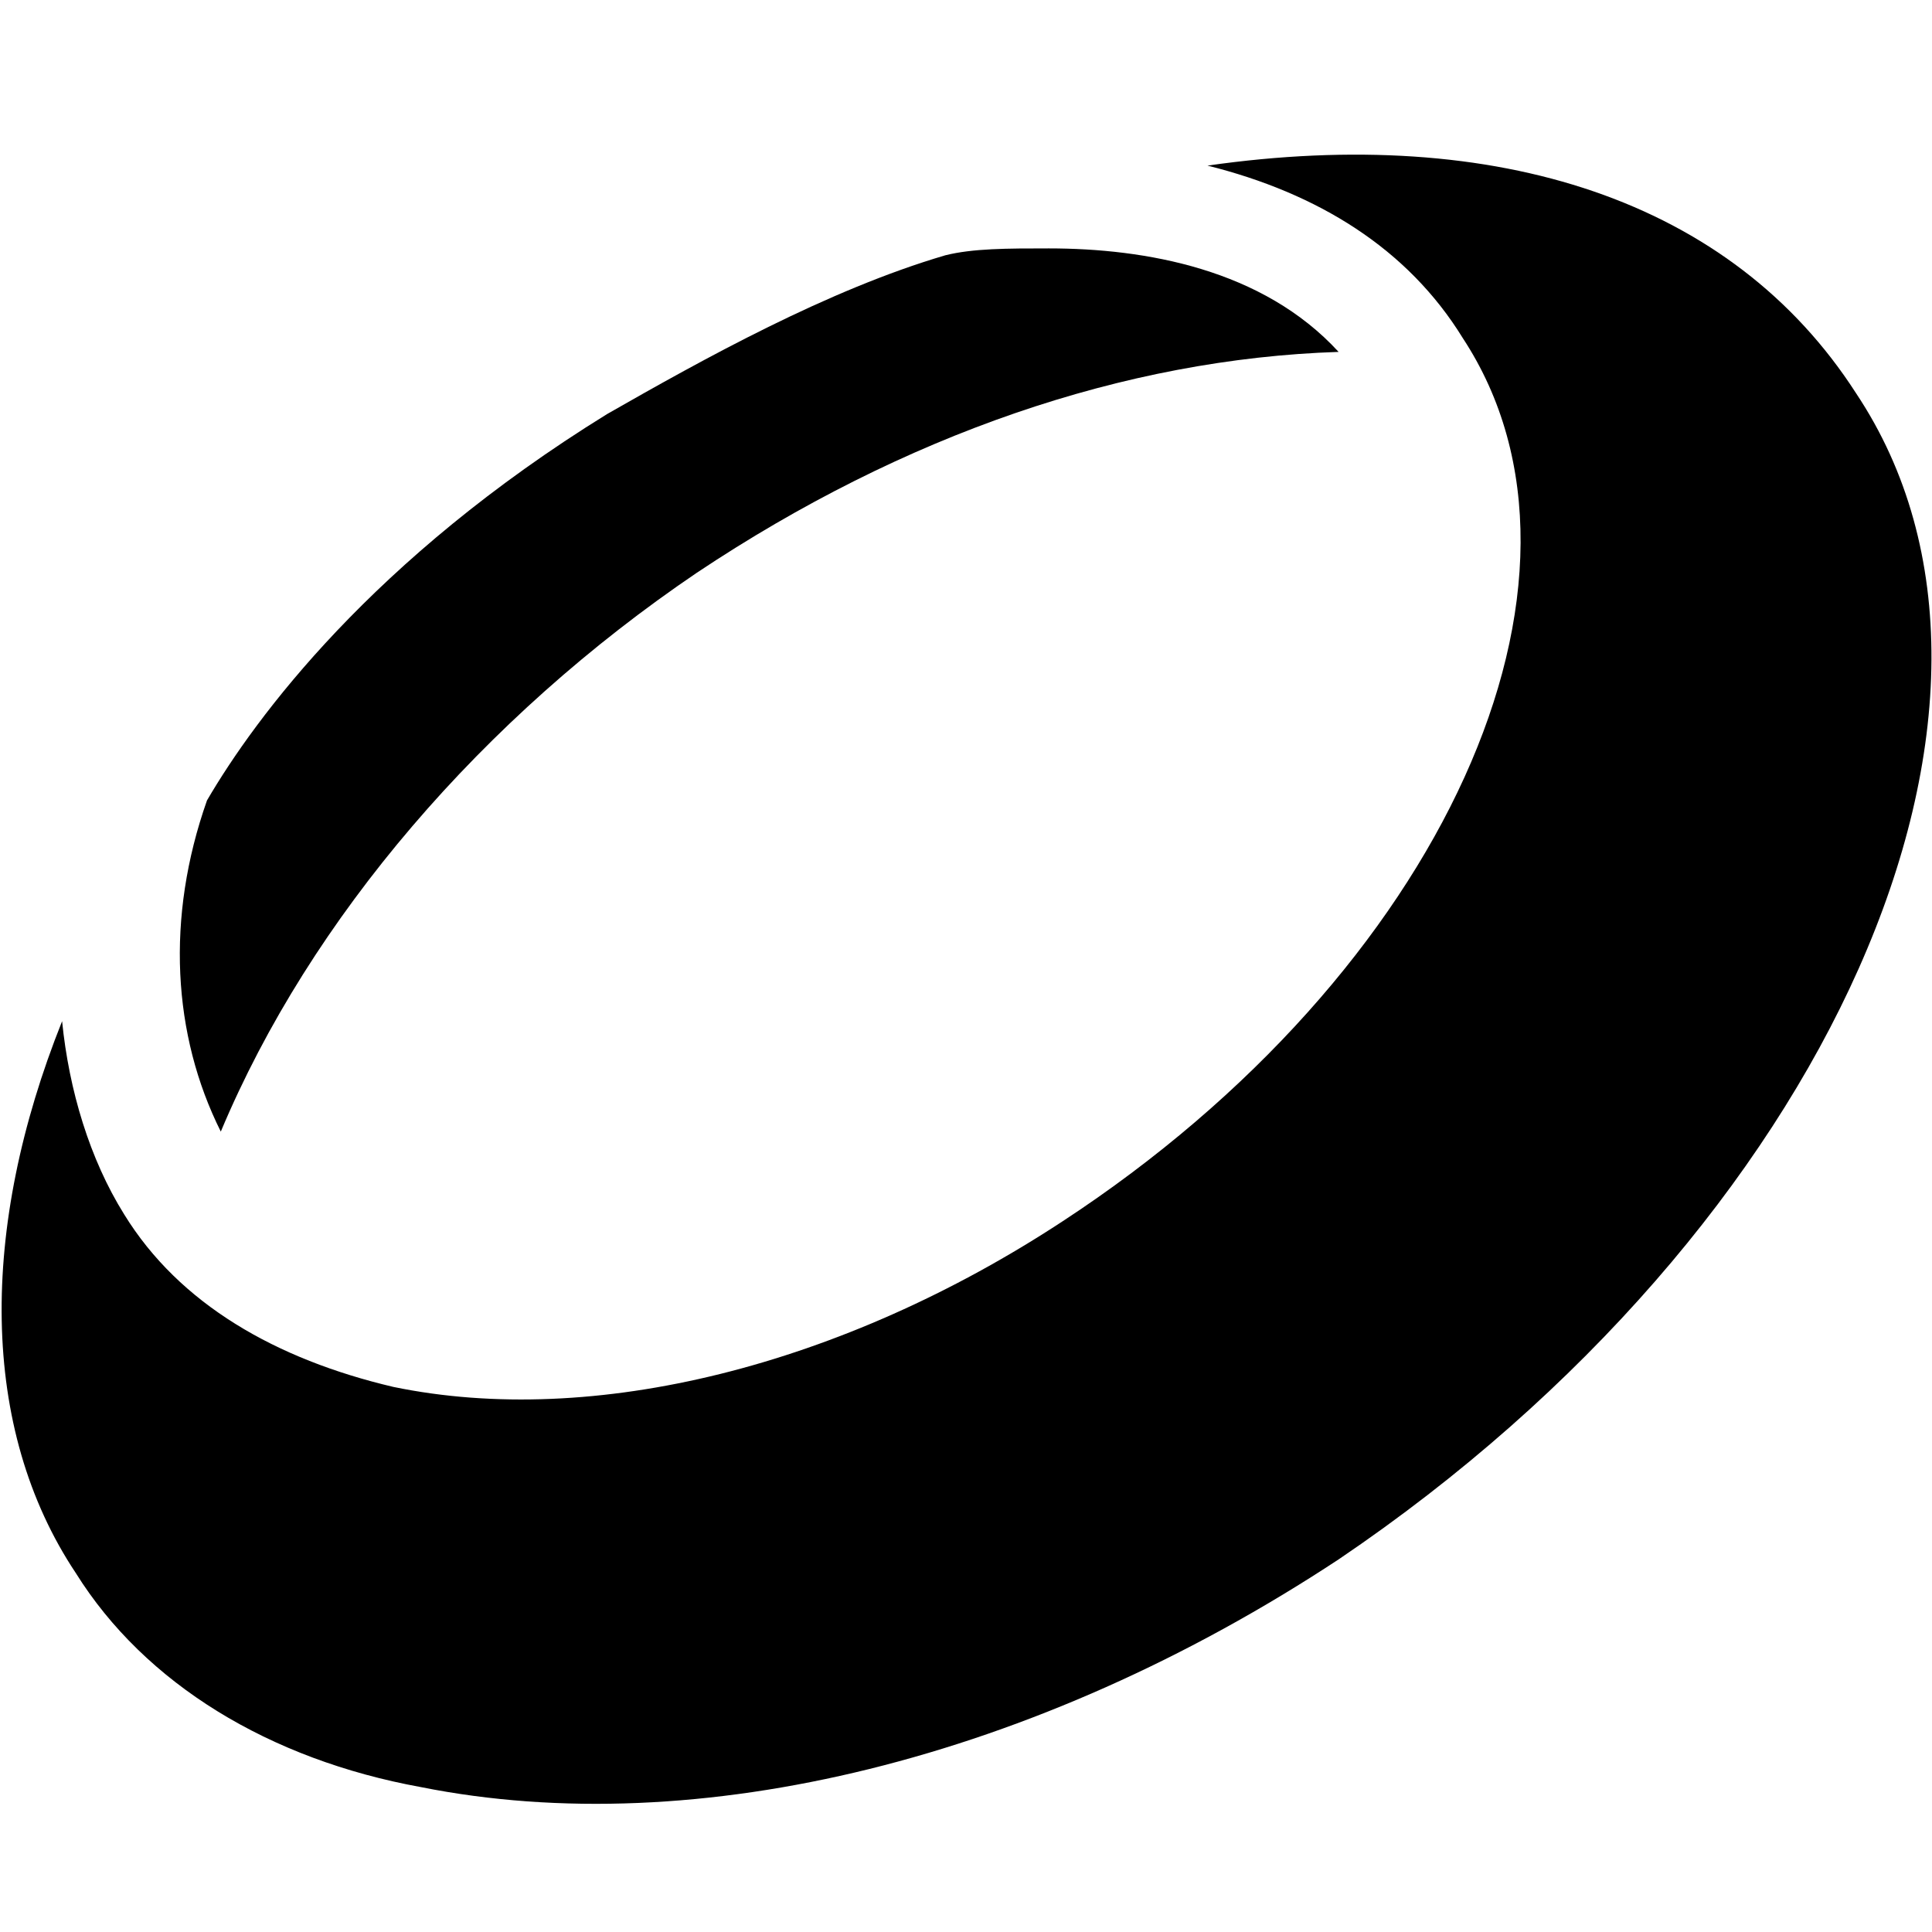
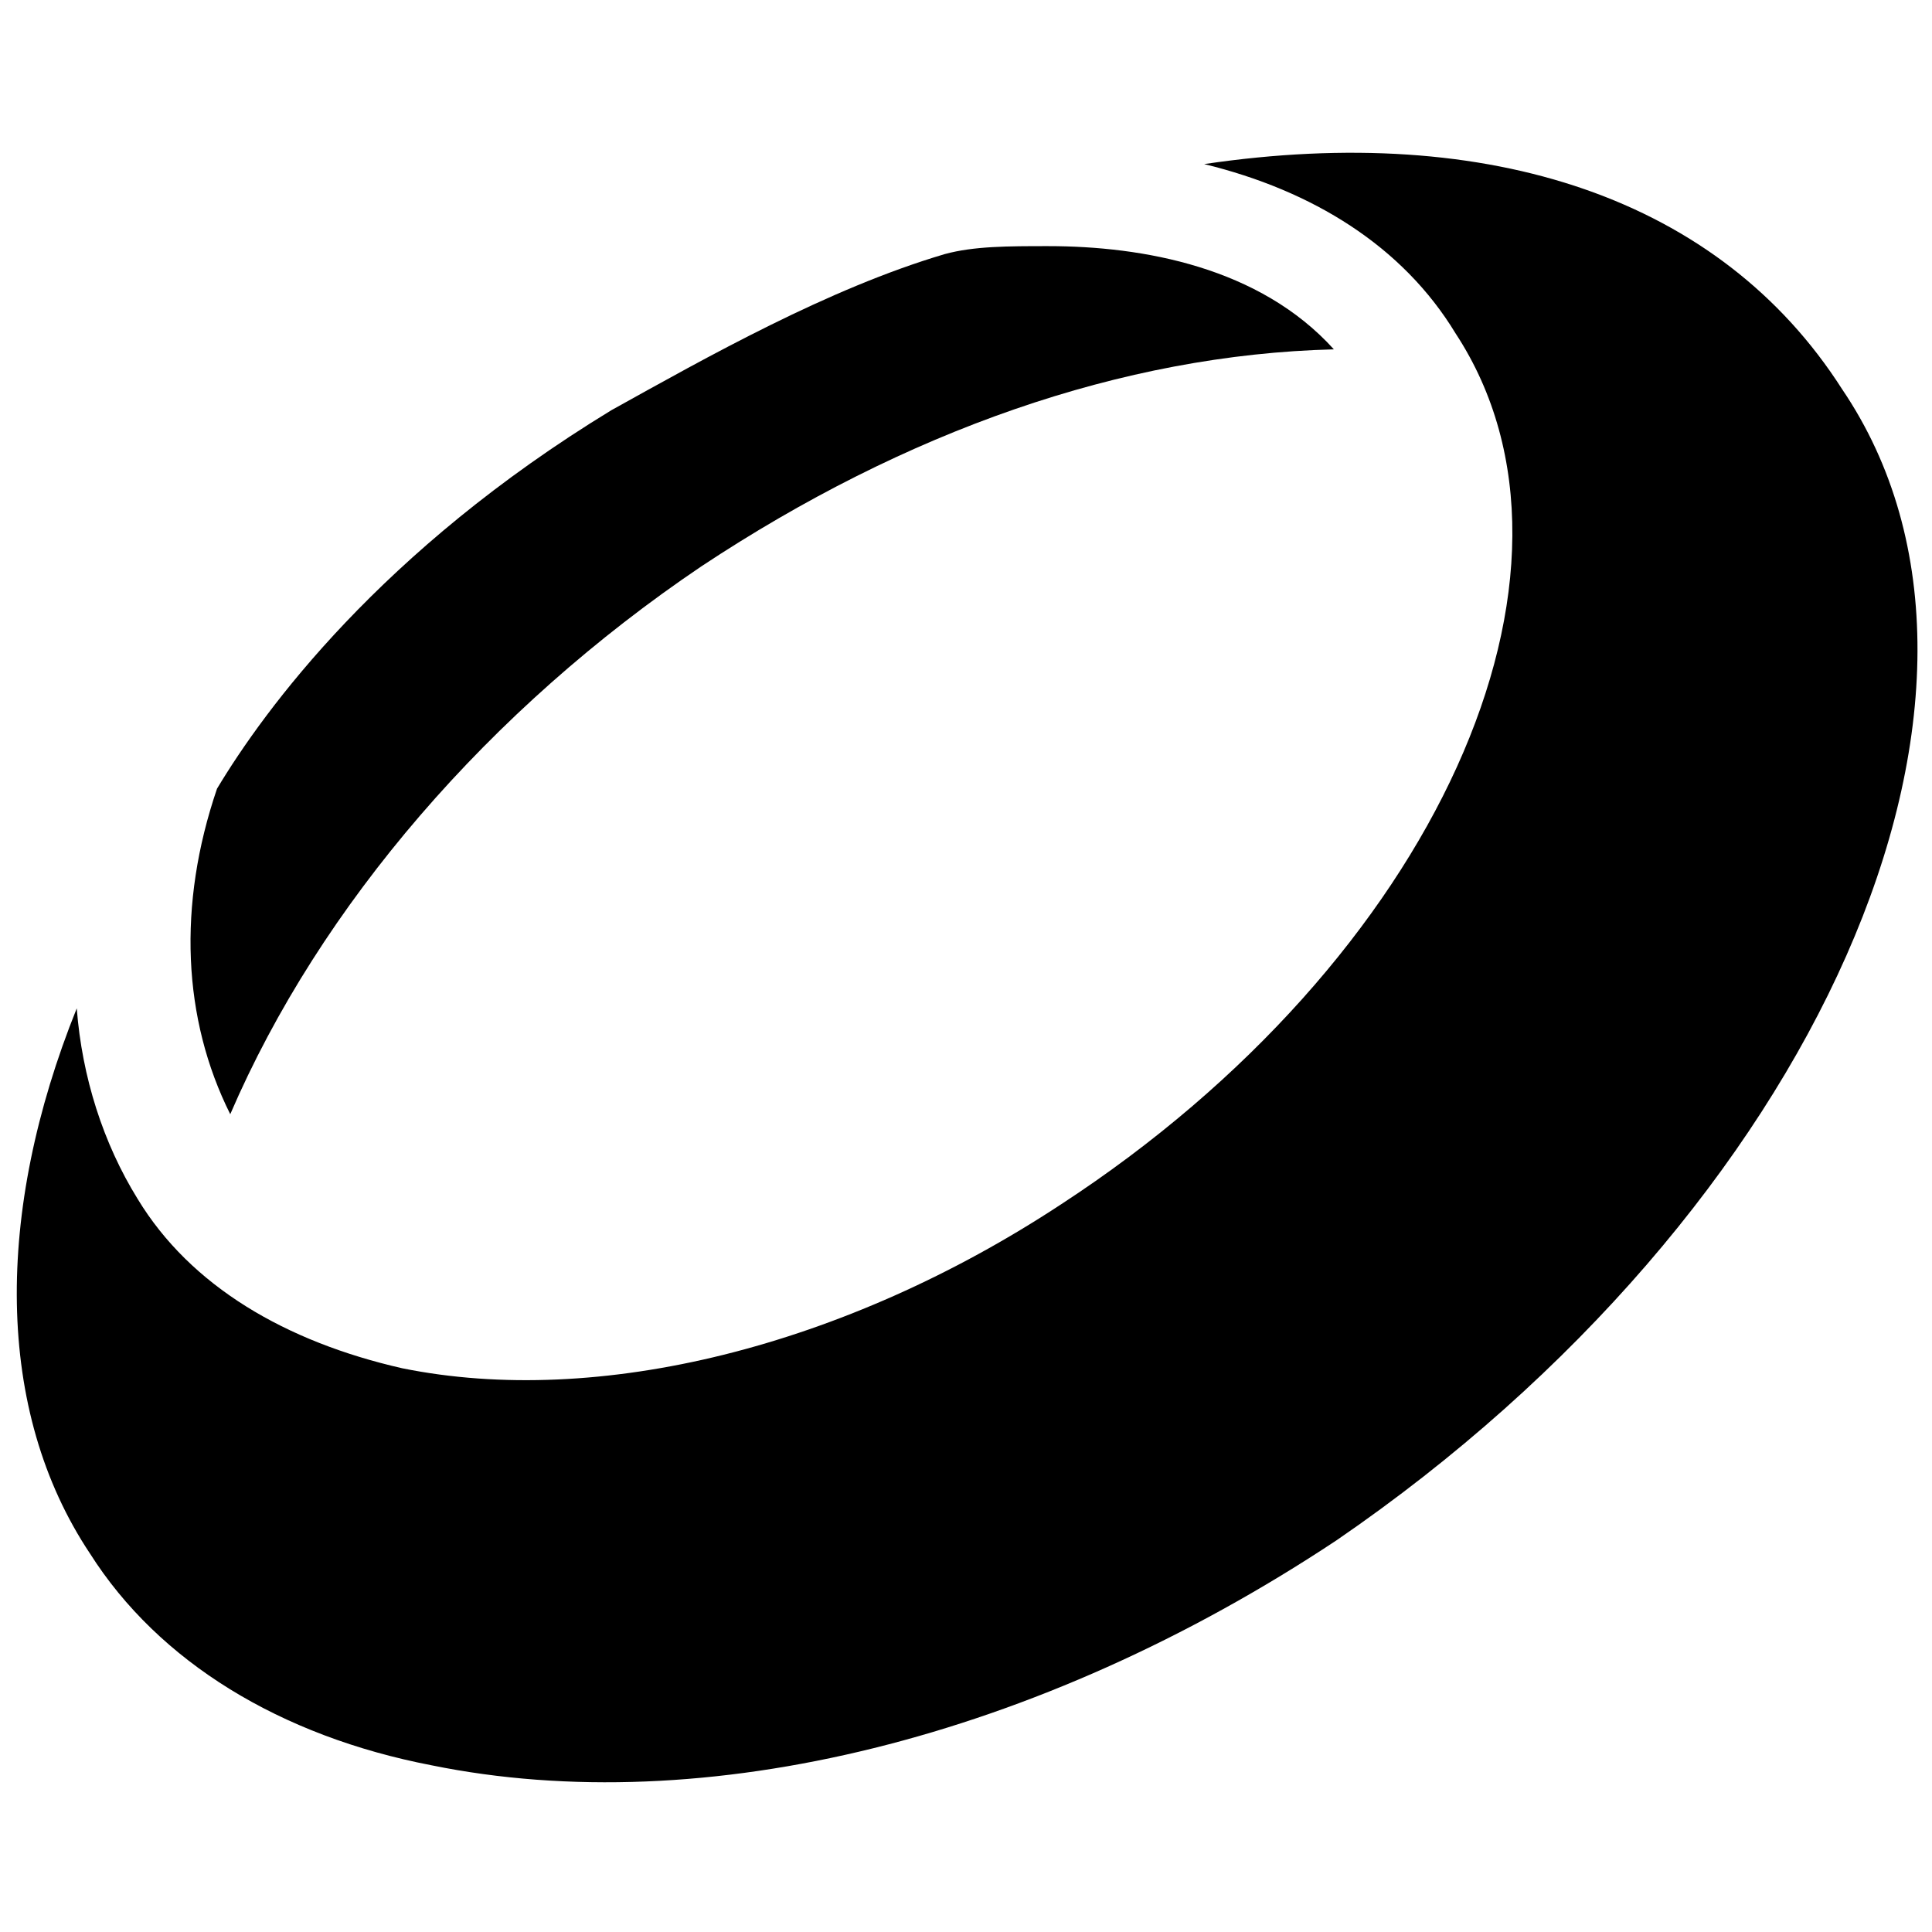
- <svg xmlns="http://www.w3.org/2000/svg" version="1.1" id="Layer_1" x="0px" y="0px" viewBox="0 0 28 28" style="enable-background:new 0 0 28 28;pointer-events: none; display: block; width: 100%; height: 100%;" xml:space="preserve" focusable="false">
+ <svg xmlns="http://www.w3.org/2000/svg" version="1.1" id="Layer_1" focusable="false" x="0px" y="0px" viewBox="0 0 73 73" style="enable-background:new 0 0 73 73;" xml:space="preserve">
  <g>
-     <path d="M10.1,8.3c3-2,6.2-3.1,9.3-3.2c-1.1-1.2-2.8-1.5-4.2-1.5c-0.6,0-1.1,0-1.5,0.1C12,4.2,10.2,5.2,8.8,6   C5.4,8.1,3.7,10.4,3,11.6c-0.6,1.7-0.5,3.4,0.2,4.8C4.5,13.3,7,10.4,10.1,8.3z" />
-     <path d="M26.9,5.7L26.9,5.7c-1.8-2.8-5.2-3.9-9.4-3.3c1.6,0.4,2.9,1.2,3.7,2.5c2.3,3.5-0.3,9.2-5.8,12.8c-3.2,2.1-6.8,3-9.7,2.4   c-1.7-0.4-3.1-1.2-3.9-2.5c-0.5-0.8-0.8-1.8-0.9-2.8c-1.2,3-1.2,5.9,0.2,8c1,1.6,2.8,2.7,5,3.1c4,0.8,8.9-0.4,13.3-3.3   C26.5,17.8,29.9,10.2,26.9,5.7z" />
+     <path d="M26.5,21.4c7.7-5.1,15.9-8,23.9-8.2c-2.8-3.1-7.2-3.9-10.8-3.9c-1.5,0-2.8,0-3.9,0.3c-4.4,1.3-9,3.9-12.6,5.9   C14.4,20.8,10,26.8,8.2,29.8c-1.5,4.4-1.3,8.7,0.5,12.3C12.1,34.2,18.5,26.8,26.5,21.4z" />
+     <path d="M69.6,14.7L69.6,14.7C65,7.5,56.3,4.6,45.5,6.2c4.1,1,7.5,3.1,9.5,6.4c5.9,9-0.8,23.7-14.9,32.9   c-8.2,5.4-17.5,7.7-24.9,6.2c-4.4-1-8-3.1-10-6.4c-1.3-2.1-2.1-4.6-2.3-7.2c-3.1,7.7-3.1,15.2,0.5,20.6c2.6,4.1,7.2,6.9,12.9,8   c10.3,2.1,22.9-1,34.2-8.5C68.6,45.8,77.4,26.2,69.6,14.7z" />
  </g>
</svg>
